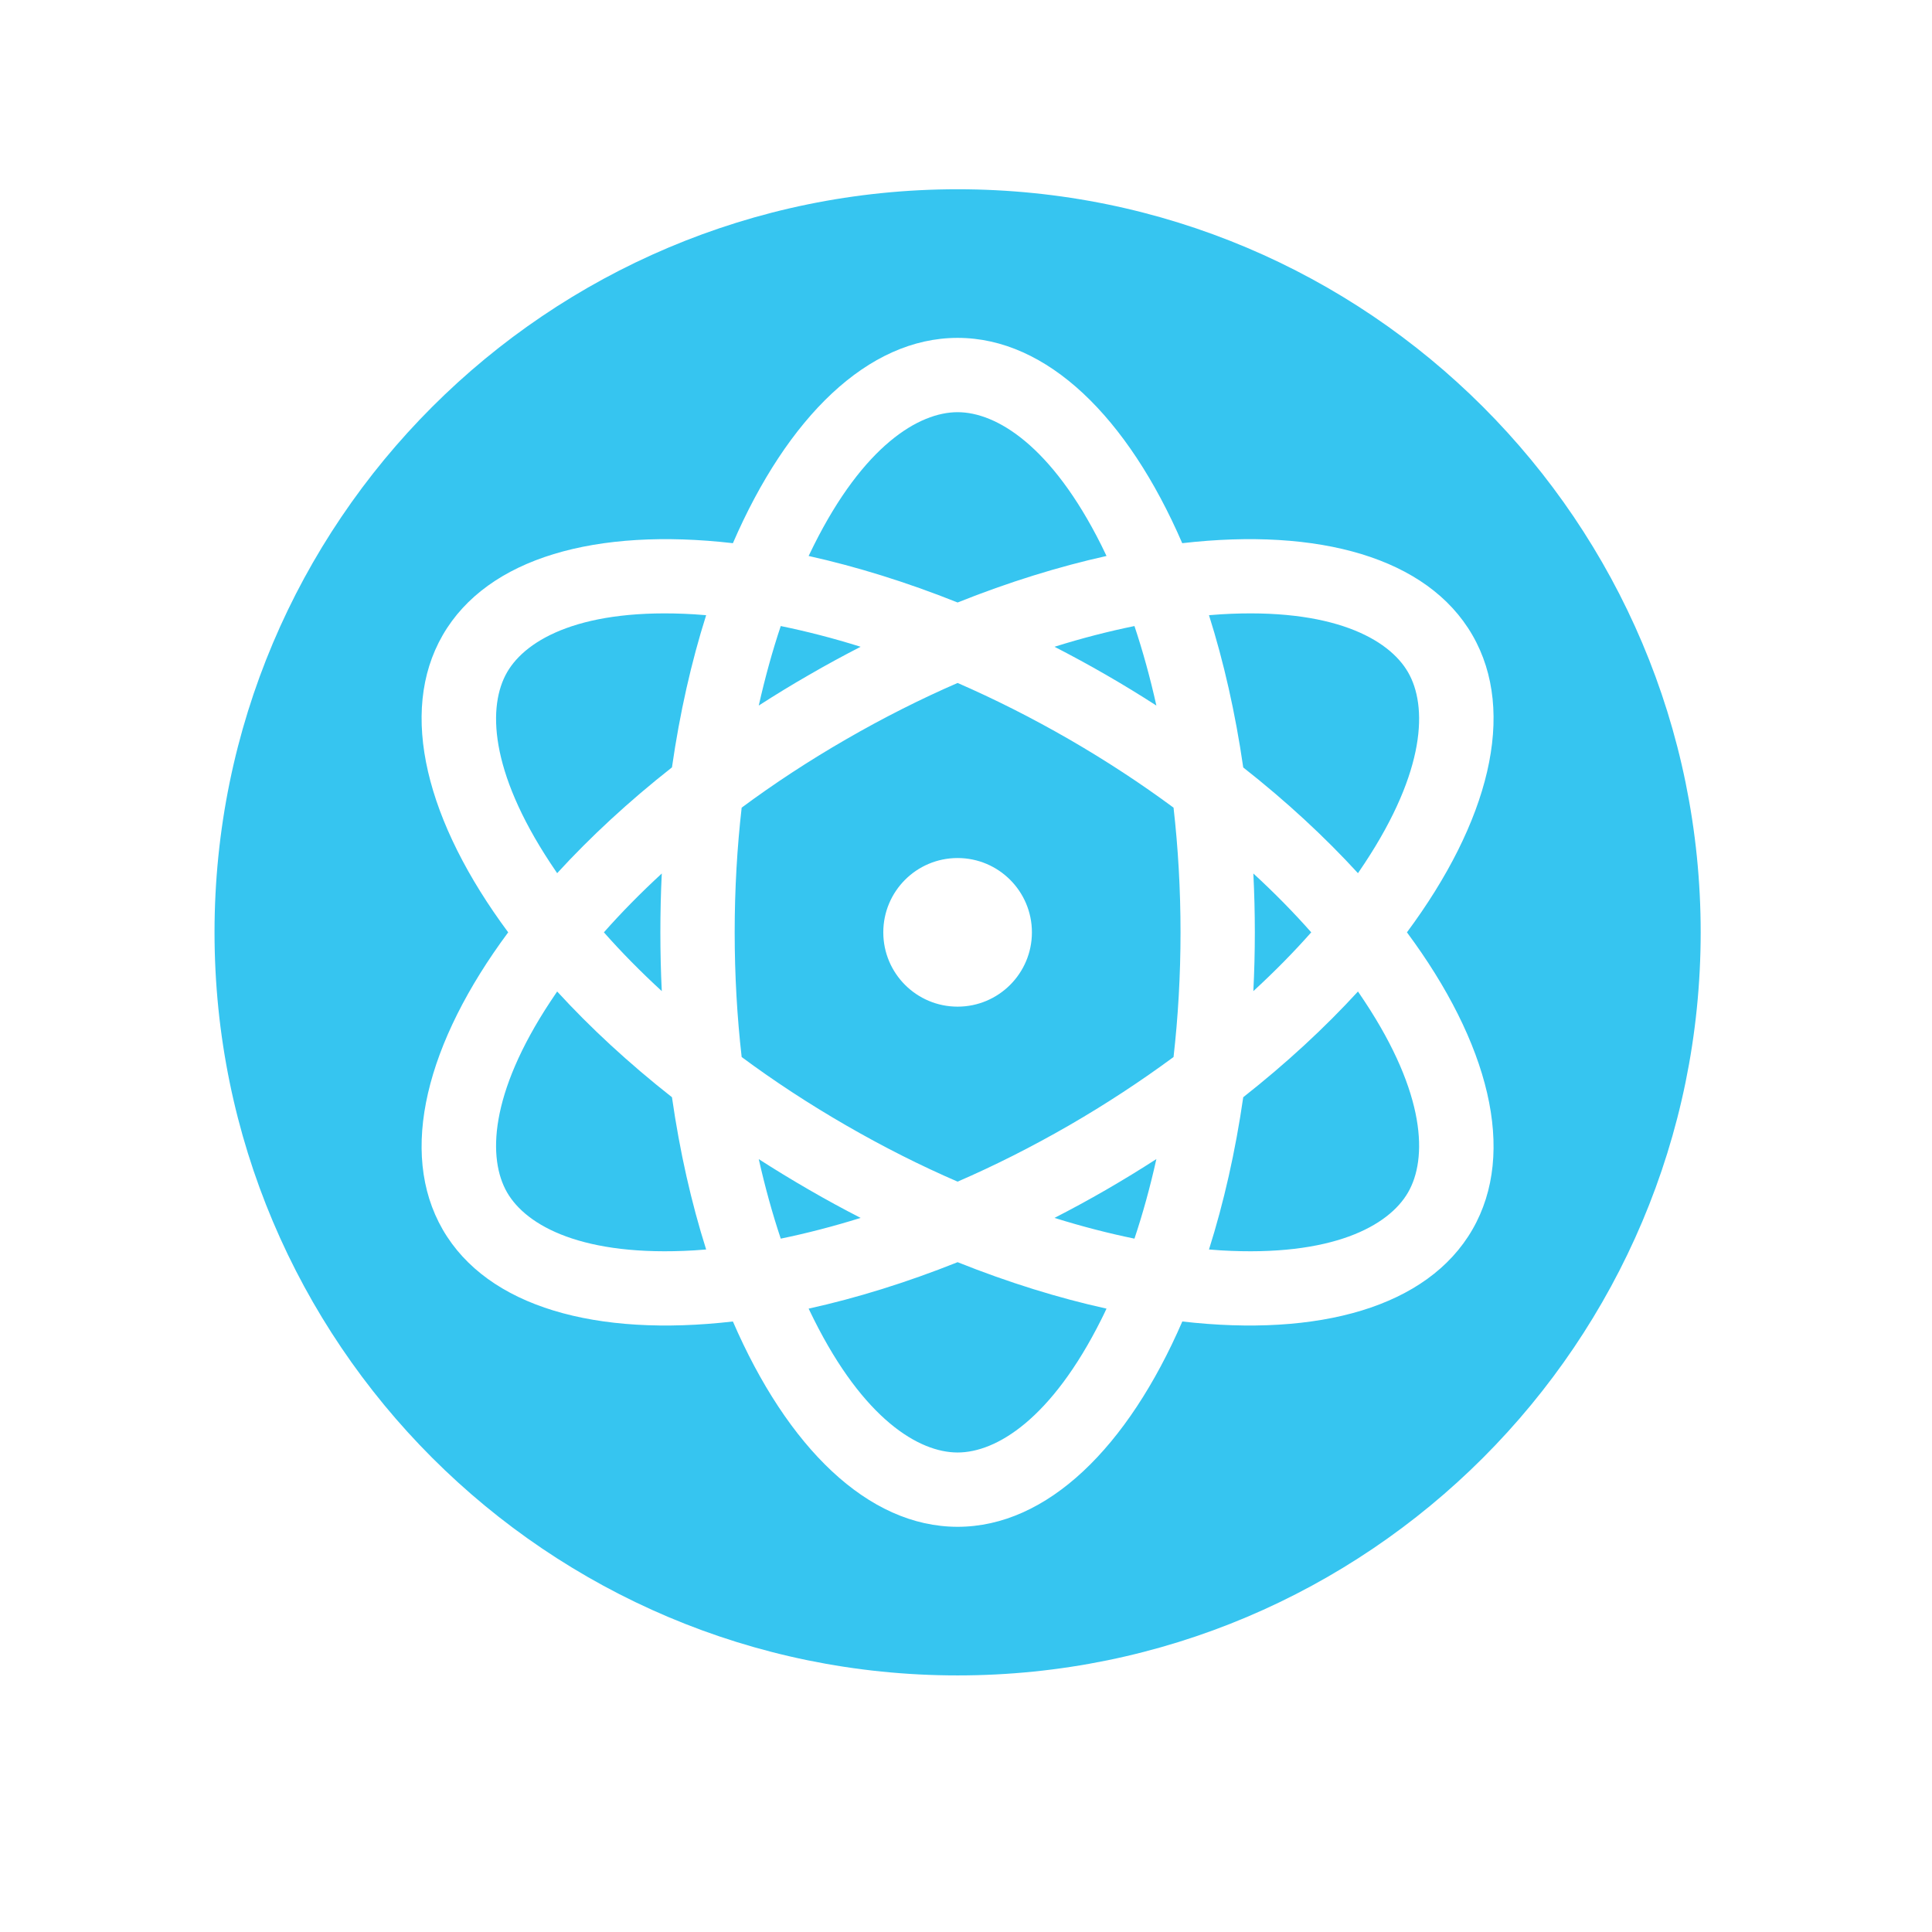
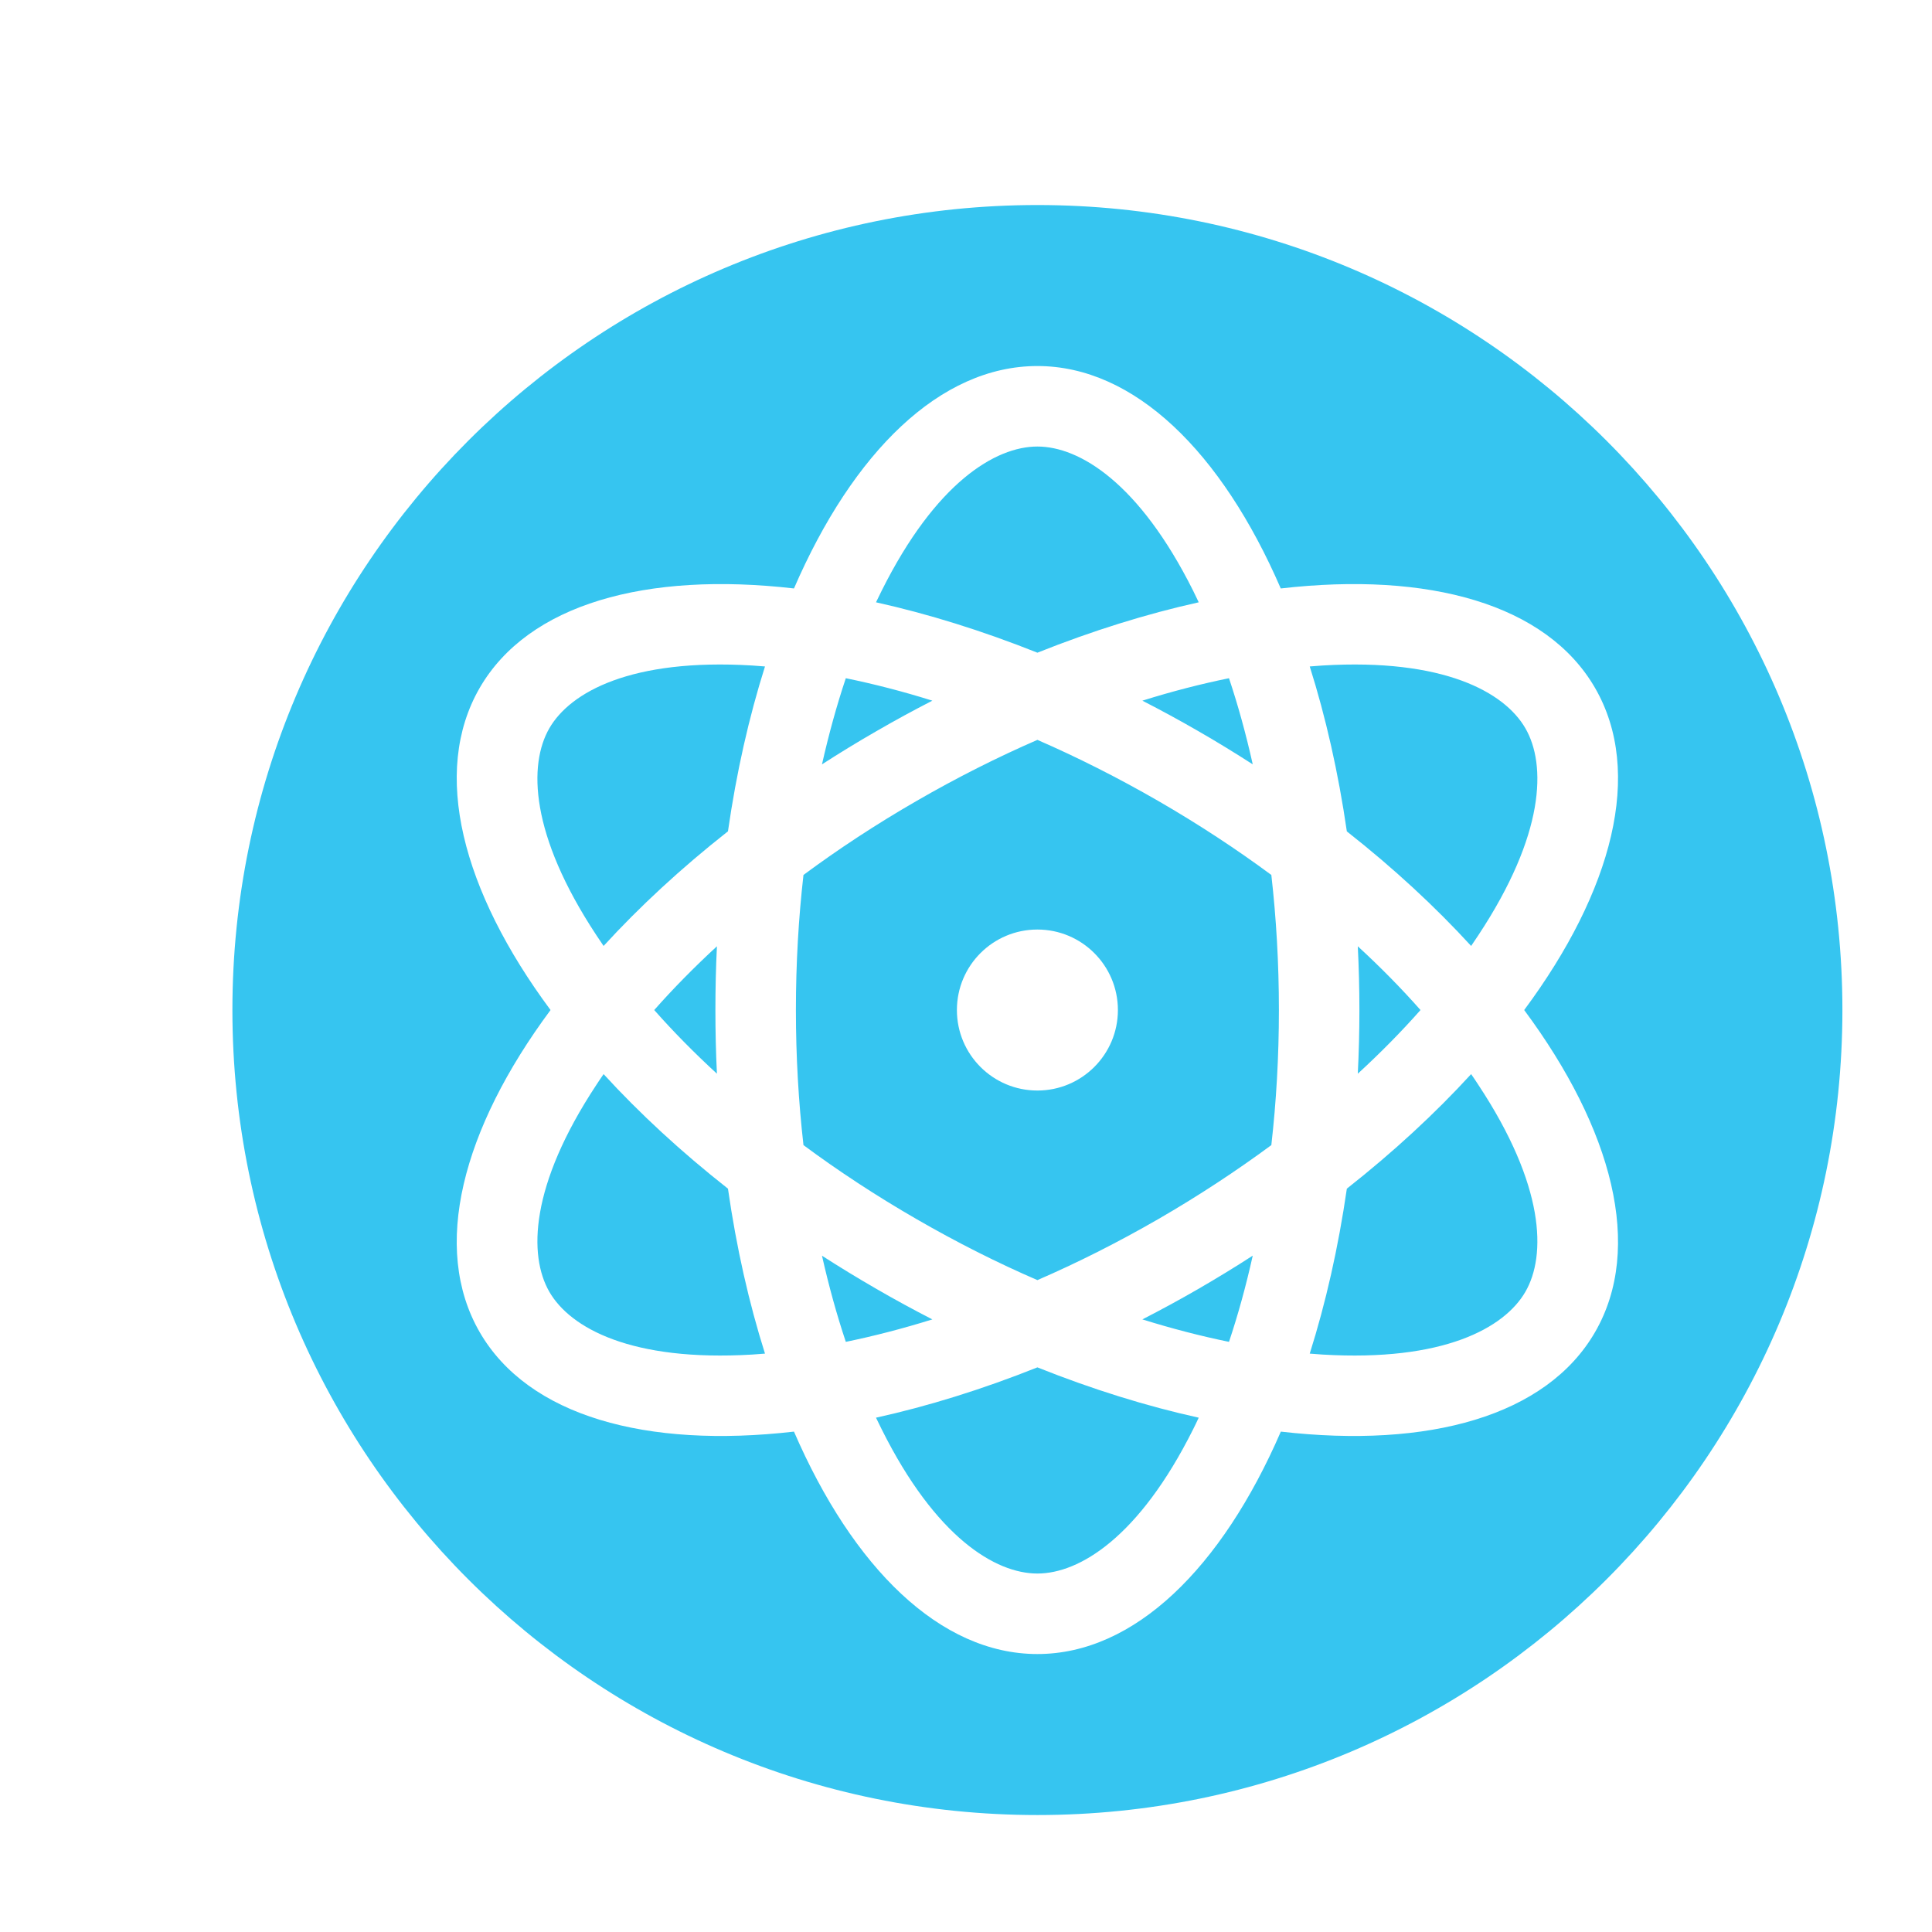
- <svg xmlns="http://www.w3.org/2000/svg" width="20" height="20" viewBox="0 0 26 26" fill="rgba(54, 197, 240, 1)">
+ <svg xmlns="http://www.w3.org/2000/svg" width="20" height="20" viewBox="0 0 24 24" fill="rgba(54, 197, 240, 1)">
  <path fill-rule="evenodd" clip-rule="evenodd" d="M12.887 22.547C18.41 22.547 22.887 18.07 22.887 12.547C22.887 7.024 18.41 2.547 12.887 2.547C7.364 2.547 2.887 7.024 2.887 12.547C2.887 18.07 7.364 22.547 12.887 22.547ZM15.793 14.225C15.854 13.689 15.887 13.127 15.887 12.547C15.887 11.966 15.854 11.405 15.793 10.869C15.359 10.548 14.889 10.239 14.387 9.949C13.884 9.659 13.381 9.406 12.887 9.191C12.392 9.406 11.889 9.659 11.387 9.949C10.884 10.239 10.414 10.548 9.981 10.869C9.92 11.405 9.887 11.966 9.887 12.547C9.887 13.127 9.92 13.689 9.981 14.225C10.414 14.546 10.884 14.855 11.387 15.145C11.889 15.435 12.392 15.688 12.887 15.902C13.381 15.688 13.884 15.435 14.387 15.145C14.889 14.855 15.359 14.545 15.793 14.225ZM16.887 12.547C16.887 12.28 16.88 12.016 16.867 11.755C17.152 12.017 17.412 12.282 17.646 12.547C17.412 12.812 17.152 13.076 16.867 13.338C16.88 13.078 16.887 12.814 16.887 12.547ZM16.731 10.328C17.311 10.784 17.829 11.264 18.275 11.751C18.306 11.706 18.336 11.661 18.365 11.617C19.192 10.365 19.21 9.499 18.949 9.047C18.688 8.595 17.928 8.177 16.431 8.267C16.378 8.27 16.325 8.274 16.27 8.279C16.469 8.908 16.625 9.596 16.731 10.328ZM16.731 14.766C17.311 14.309 17.829 13.83 18.275 13.343C18.306 13.388 18.336 13.432 18.365 13.477C19.192 14.728 19.21 15.595 18.949 16.047C18.688 16.499 17.928 16.916 16.431 16.827C16.378 16.823 16.325 16.82 16.27 16.815C16.469 16.186 16.625 15.498 16.731 14.766ZM19.815 16.547C19.211 17.593 17.743 17.995 15.911 17.784C15.177 19.477 14.094 20.547 12.887 20.547C11.679 20.547 10.596 19.477 9.863 17.784C8.031 17.995 6.562 17.593 5.958 16.547C5.355 15.501 5.74 14.028 6.839 12.547C5.74 11.066 5.355 9.593 5.958 8.547C6.562 7.501 8.031 7.099 9.863 7.31C10.596 5.617 11.679 4.547 12.887 4.547C14.094 4.547 15.177 5.617 15.91 7.31C17.743 7.099 19.211 7.501 19.815 8.547C20.419 9.593 20.033 11.066 18.934 12.547C20.033 14.028 20.419 15.501 19.815 16.547ZM15.562 15.598C15.478 15.976 15.379 16.334 15.267 16.669C14.92 16.598 14.56 16.505 14.191 16.39C14.423 16.271 14.655 16.145 14.887 16.011C15.118 15.877 15.343 15.74 15.562 15.598ZM14.891 17.611C14.247 17.469 13.573 17.26 12.887 16.986C12.2 17.26 11.526 17.469 10.882 17.611C10.905 17.66 10.929 17.709 10.953 17.756C11.623 19.098 12.365 19.547 12.887 19.547C13.408 19.547 14.15 19.098 14.821 17.756C14.845 17.709 14.868 17.66 14.891 17.611ZM10.887 16.011C11.118 16.145 11.35 16.271 11.582 16.39C11.213 16.505 10.853 16.598 10.507 16.669C10.395 16.334 10.296 15.976 10.211 15.599C10.43 15.74 10.655 15.877 10.887 16.011ZM9.503 16.815C9.304 16.186 9.148 15.498 9.043 14.766C8.462 14.309 7.944 13.83 7.498 13.343C7.467 13.388 7.437 13.432 7.408 13.477C6.582 14.728 6.564 15.595 6.824 16.047C7.085 16.499 7.845 16.916 9.342 16.827C9.395 16.823 9.449 16.82 9.503 16.815ZM8.906 13.338C8.622 13.077 8.361 12.812 8.127 12.547C8.361 12.282 8.622 12.017 8.906 11.755C8.893 12.016 8.887 12.28 8.887 12.547C8.887 12.814 8.893 13.078 8.906 13.338ZM9.043 10.327C8.462 10.784 7.944 11.264 7.498 11.751C7.467 11.706 7.437 11.661 7.408 11.617C6.582 10.365 6.564 9.499 6.824 9.047C7.085 8.595 7.845 8.177 9.342 8.267C9.395 8.27 9.449 8.274 9.503 8.279C9.304 8.908 9.148 9.596 9.043 10.327ZM10.211 9.495C10.296 9.118 10.395 8.76 10.507 8.425C10.853 8.496 11.213 8.588 11.582 8.704C11.35 8.823 11.118 8.949 10.887 9.083C10.655 9.216 10.43 9.354 10.211 9.495ZM15.267 8.425C14.92 8.496 14.56 8.588 14.191 8.704C14.423 8.823 14.655 8.949 14.887 9.083C15.118 9.216 15.343 9.354 15.562 9.495C15.478 9.118 15.379 8.76 15.267 8.425ZM10.882 7.482C11.526 7.625 12.2 7.834 12.887 8.108C13.573 7.834 14.247 7.625 14.891 7.482C14.868 7.433 14.845 7.385 14.821 7.337C14.15 5.996 13.408 5.547 12.887 5.547C12.365 5.547 11.623 5.996 10.953 7.337C10.929 7.385 10.905 7.433 10.882 7.482ZM13.887 12.547C13.887 13.099 13.439 13.547 12.887 13.547C12.334 13.547 11.887 13.099 11.887 12.547C11.887 11.995 12.334 11.547 12.887 11.547C13.439 11.547 13.887 11.995 13.887 12.547Z" fill="rgba(54, 197, 240, 1)" />
</svg>
